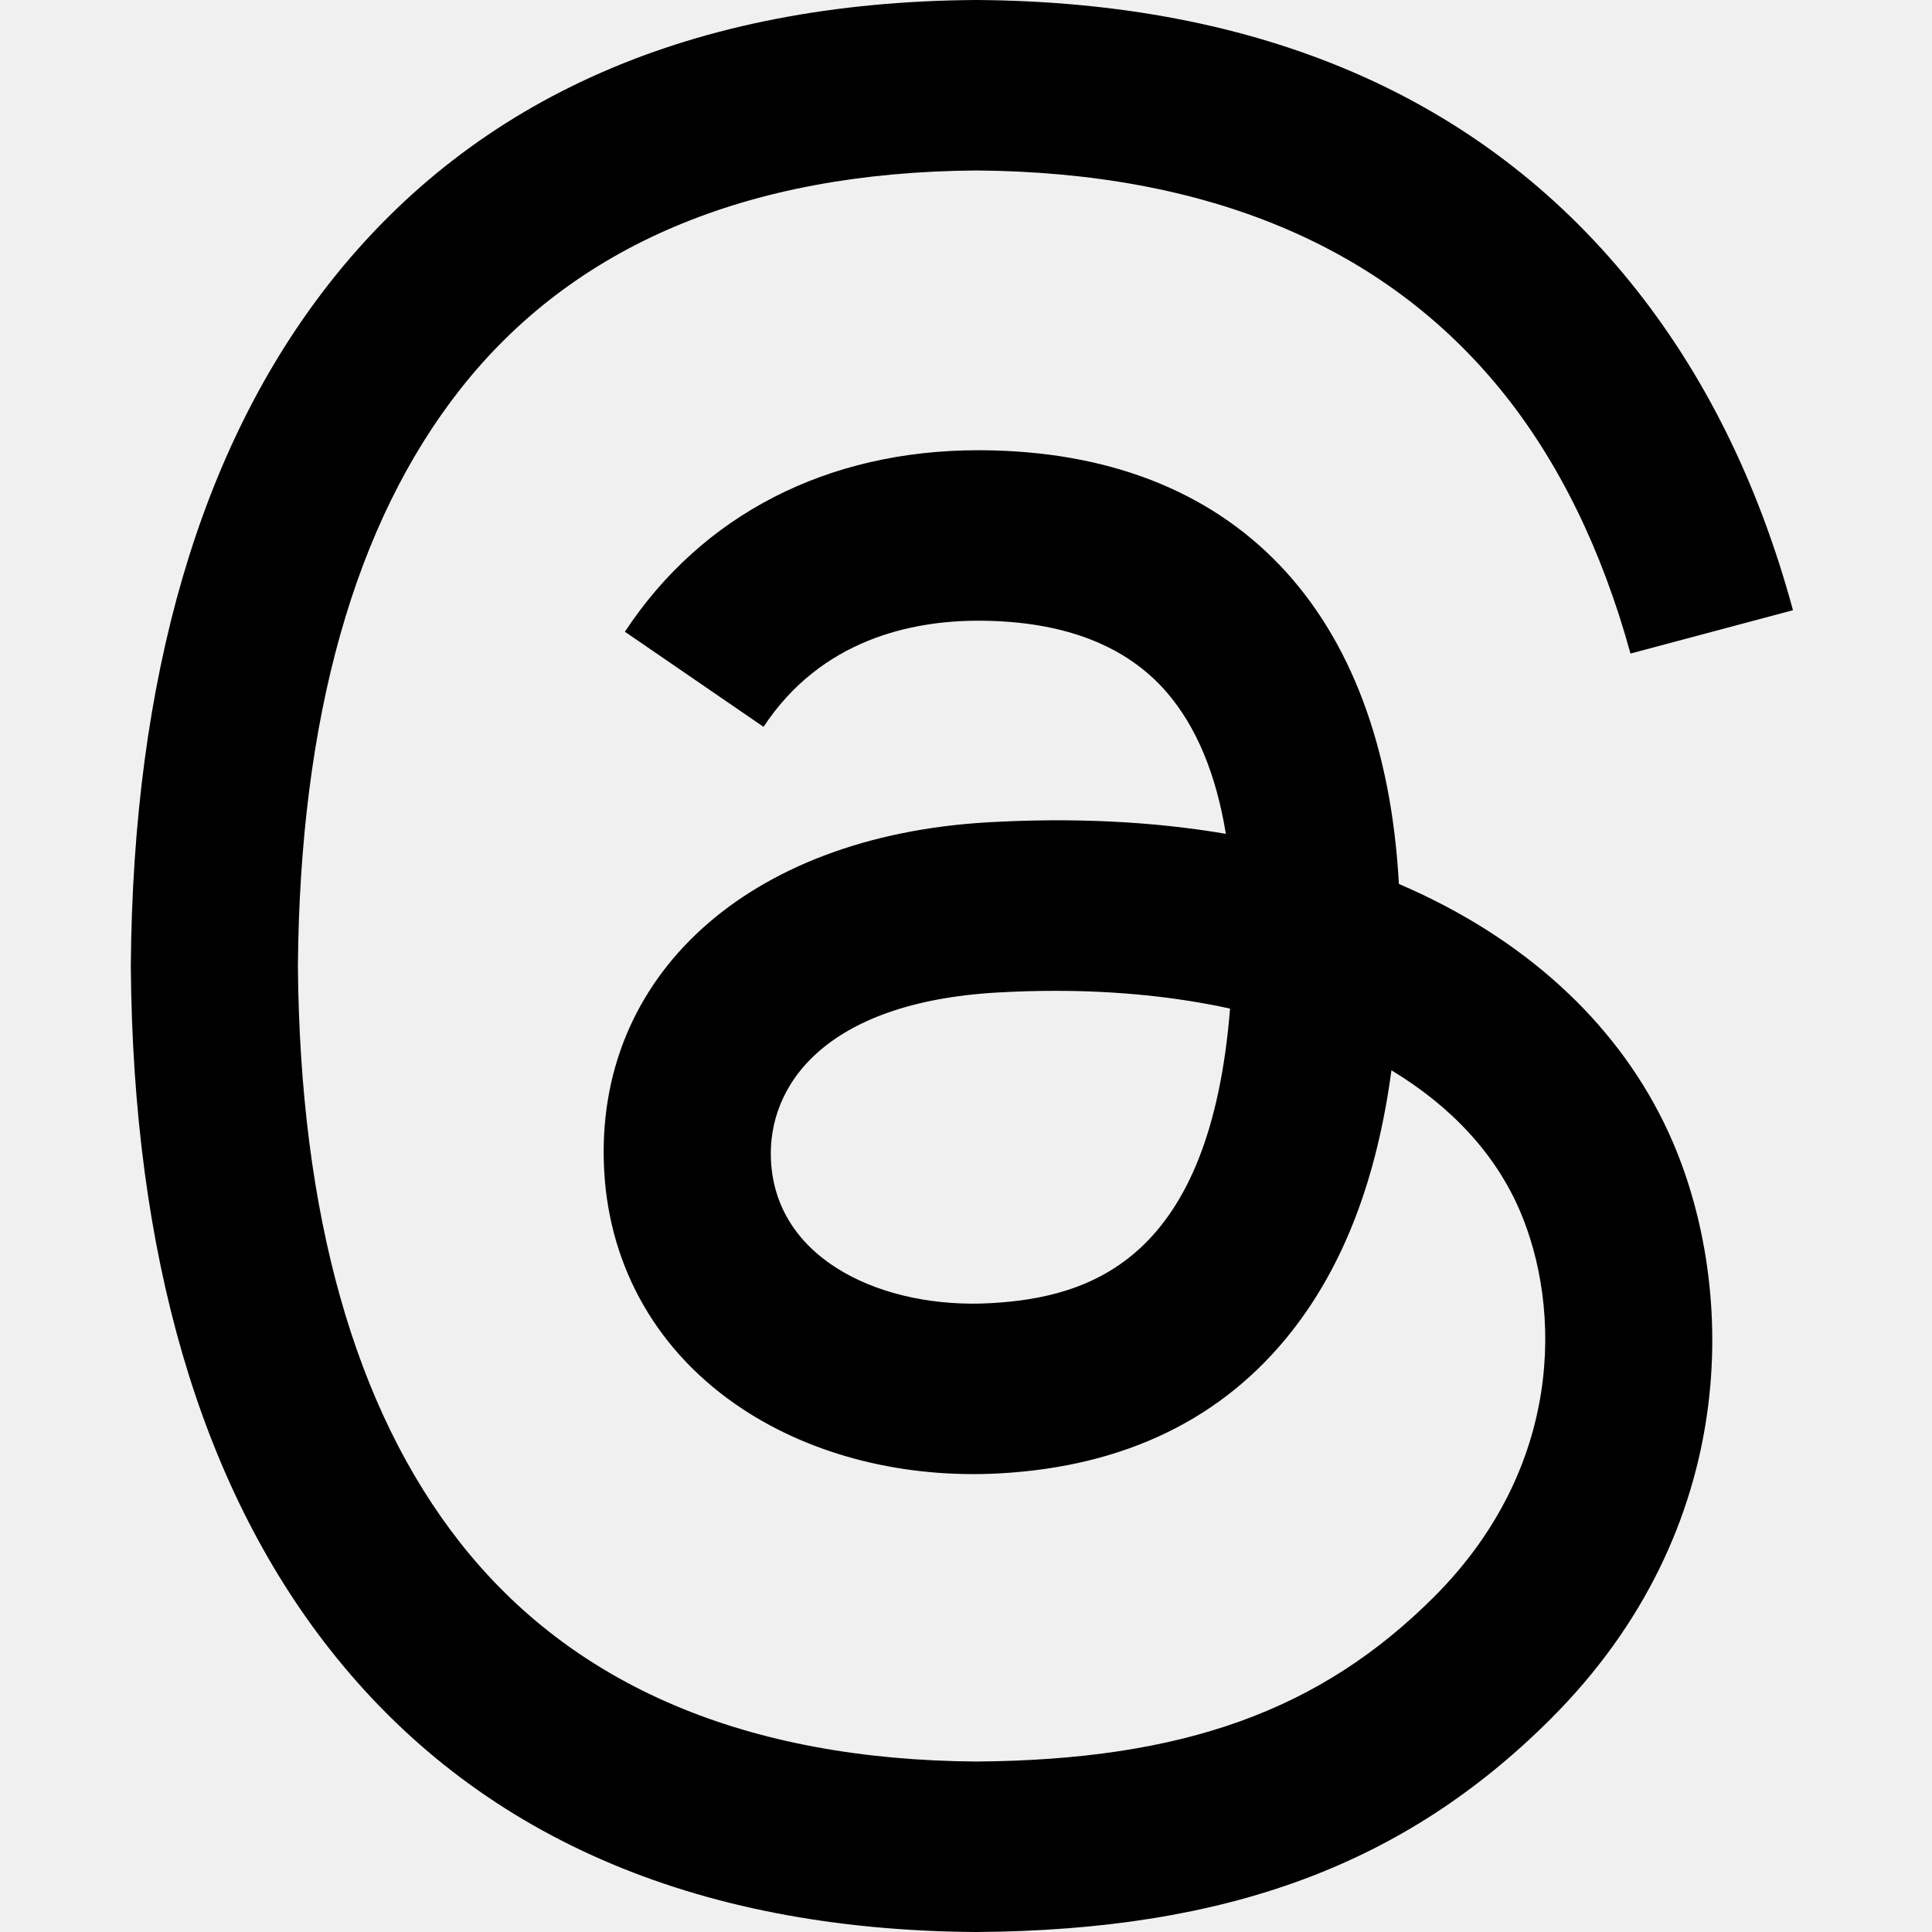
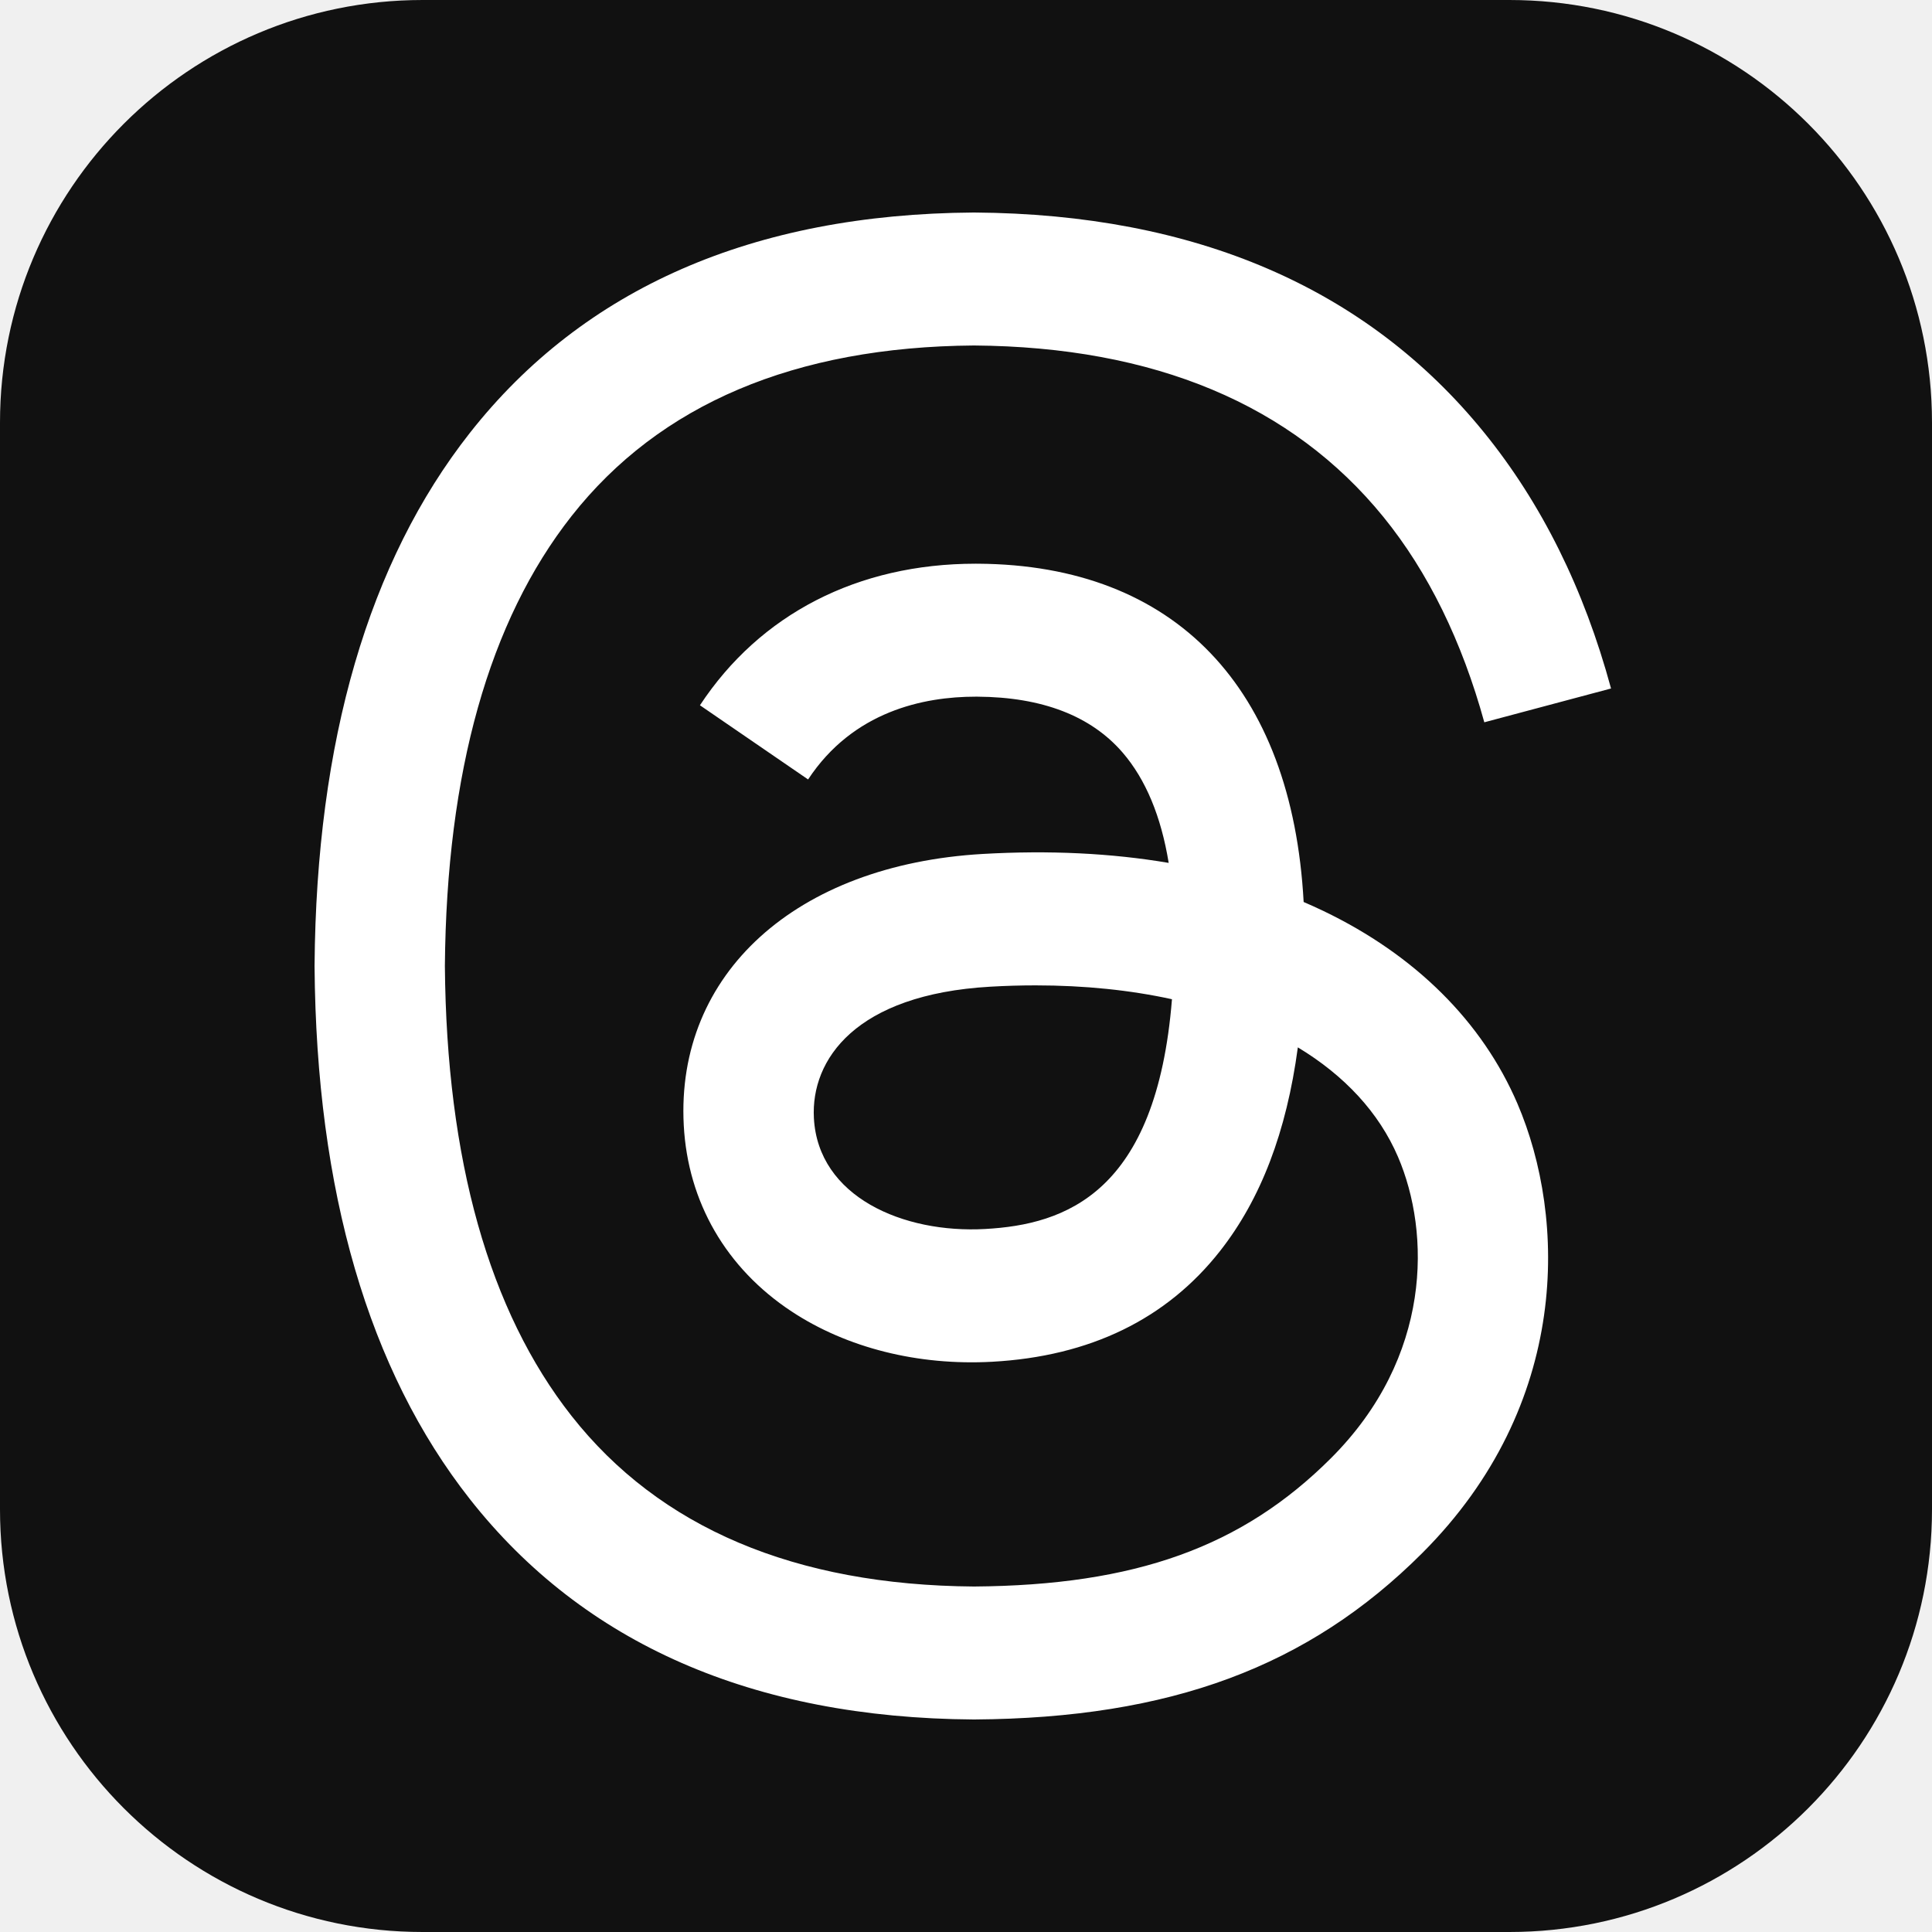
<svg xmlns="http://www.w3.org/2000/svg" aria-label="Threads" viewBox="0 0 192 192">
-   <path class="x19hqcy" d="M141.537 88.988C140.71 88.592 139.87 88.21 139.019 87.845C137.537 60.538 122.616 44.905 97.562 44.745C97.448 44.744 97.335 44.744 97.222 44.744C82.236 44.744 69.773 51.141 62.102 62.781L75.881 72.233C81.612 63.538 90.605 61.685 97.229 61.685C97.305 61.685 97.382 61.685 97.458 61.685C105.707 61.738 111.932 64.137 115.961 68.814C118.893 72.219 120.854 76.925 121.825 82.864C114.511 81.621 106.601 81.239 98.145 81.723C74.325 83.095 59.011 96.988 60.04 116.292C60.562 126.084 65.44 134.508 73.775 140.011C80.822 144.663 89.899 146.938 99.332 146.423C111.79 145.74 121.563 140.987 128.381 132.296C133.559 125.696 136.834 117.143 138.28 106.366C144.217 109.949 148.617 114.664 151.047 120.332C155.179 129.967 155.42 145.8 142.501 158.708C131.182 170.016 117.576 174.908 97.013 175.059C74.204 174.89 56.954 167.575 45.738 153.317C35.236 139.966 29.808 120.682 29.605 96C29.808 71.318 35.236 52.034 45.738 38.683C56.954 24.425 74.204 17.11 97.013 16.941C119.988 17.111 137.539 24.461 149.184 38.788C154.894 45.814 159.199 54.649 162.037 64.95L178.184 60.642C174.744 47.962 169.331 37.036 161.965 27.974C147.036 9.607 125.202 0.195 97.07 0H96.957C68.882 0.194 47.292 9.642 32.788 28.079C19.882 44.486 13.224 67.316 13.001 95.933L13 96L13.001 96.067C13.224 124.684 19.882 147.514 32.788 163.921C47.292 182.358 68.882 191.806 96.957 192H97.07C122.03 191.827 139.624 185.292 154.118 170.811C173.081 151.866 172.51 128.119 166.26 113.541C161.776 103.087 153.227 94.596 141.537 88.988ZM98.441 129.507C88.001 130.095 77.154 125.409 76.62 115.372C76.223 107.93 81.916 99.626 99.081 98.637C101.047 98.523 102.976 98.468 104.871 98.468C111.106 98.468 116.939 99.074 122.242 100.233C120.264 124.935 108.662 128.946 98.441 129.507Z" />
+   <rect width="192" height="192" rx="42" fill="#111" />
+   <g transform="translate(21.12 21.12) scale(.78)">
+     <path fill="#fff" class="x19hqcy" d="M141.537 88.988C140.71 88.592 139.87 88.21 139.019 87.845C137.537 60.538 122.616 44.905 97.562 44.745C97.448 44.744 97.335 44.744 97.222 44.744C82.236 44.744 69.773 51.141 62.102 62.781L75.881 72.233C81.612 63.538 90.605 61.685 97.229 61.685C97.305 61.685 97.382 61.685 97.458 61.685C105.707 61.738 111.932 64.137 115.961 68.814C118.893 72.219 120.854 76.925 121.825 82.864C114.511 81.621 106.601 81.239 98.145 81.723C74.325 83.095 59.011 96.988 60.04 116.292C60.562 126.084 65.44 134.508 73.775 140.011C80.822 144.663 89.899 146.938 99.332 146.423C111.79 145.74 121.563 140.987 128.381 132.296C133.559 125.696 136.834 117.143 138.28 106.366C144.217 109.949 148.617 114.664 151.047 120.332C155.179 129.967 155.42 145.8 142.501 158.708C131.182 170.016 117.576 174.908 97.013 175.059C74.204 174.89 56.954 167.575 45.738 153.317C35.236 139.966 29.808 120.682 29.605 96C29.808 71.318 35.236 52.034 45.738 38.683C56.954 24.425 74.204 17.11 97.013 16.941C119.988 17.111 137.539 24.461 149.184 38.788C154.894 45.814 159.199 54.649 162.037 64.95L178.184 60.642C174.744 47.962 169.331 37.036 161.965 27.974C147.036 9.607 125.202 0.195 97.07 0H96.957C68.882 0.194 47.292 9.642 32.788 28.079C19.882 44.486 13.224 67.316 13.001 95.933L13 96L13.001 96.067C13.224 124.684 19.882 147.514 32.788 163.921C47.292 182.358 68.882 191.806 96.957 192H97.07C122.03 191.827 139.624 185.292 154.118 170.811C173.081 151.866 172.51 128.119 166.26 113.541C161.776 103.087 153.227 94.596 141.537 88.988ZM98.441 129.507C88.001 130.095 77.154 125.409 76.62 115.372C76.223 107.93 81.916 99.626 99.081 98.637C101.047 98.523 102.976 98.468 104.871 98.468C111.106 98.468 116.939 99.074 122.242 100.233C120.264 124.935 108.662 128.946 98.441 129.507Z" />
+   </g>
</svg>
